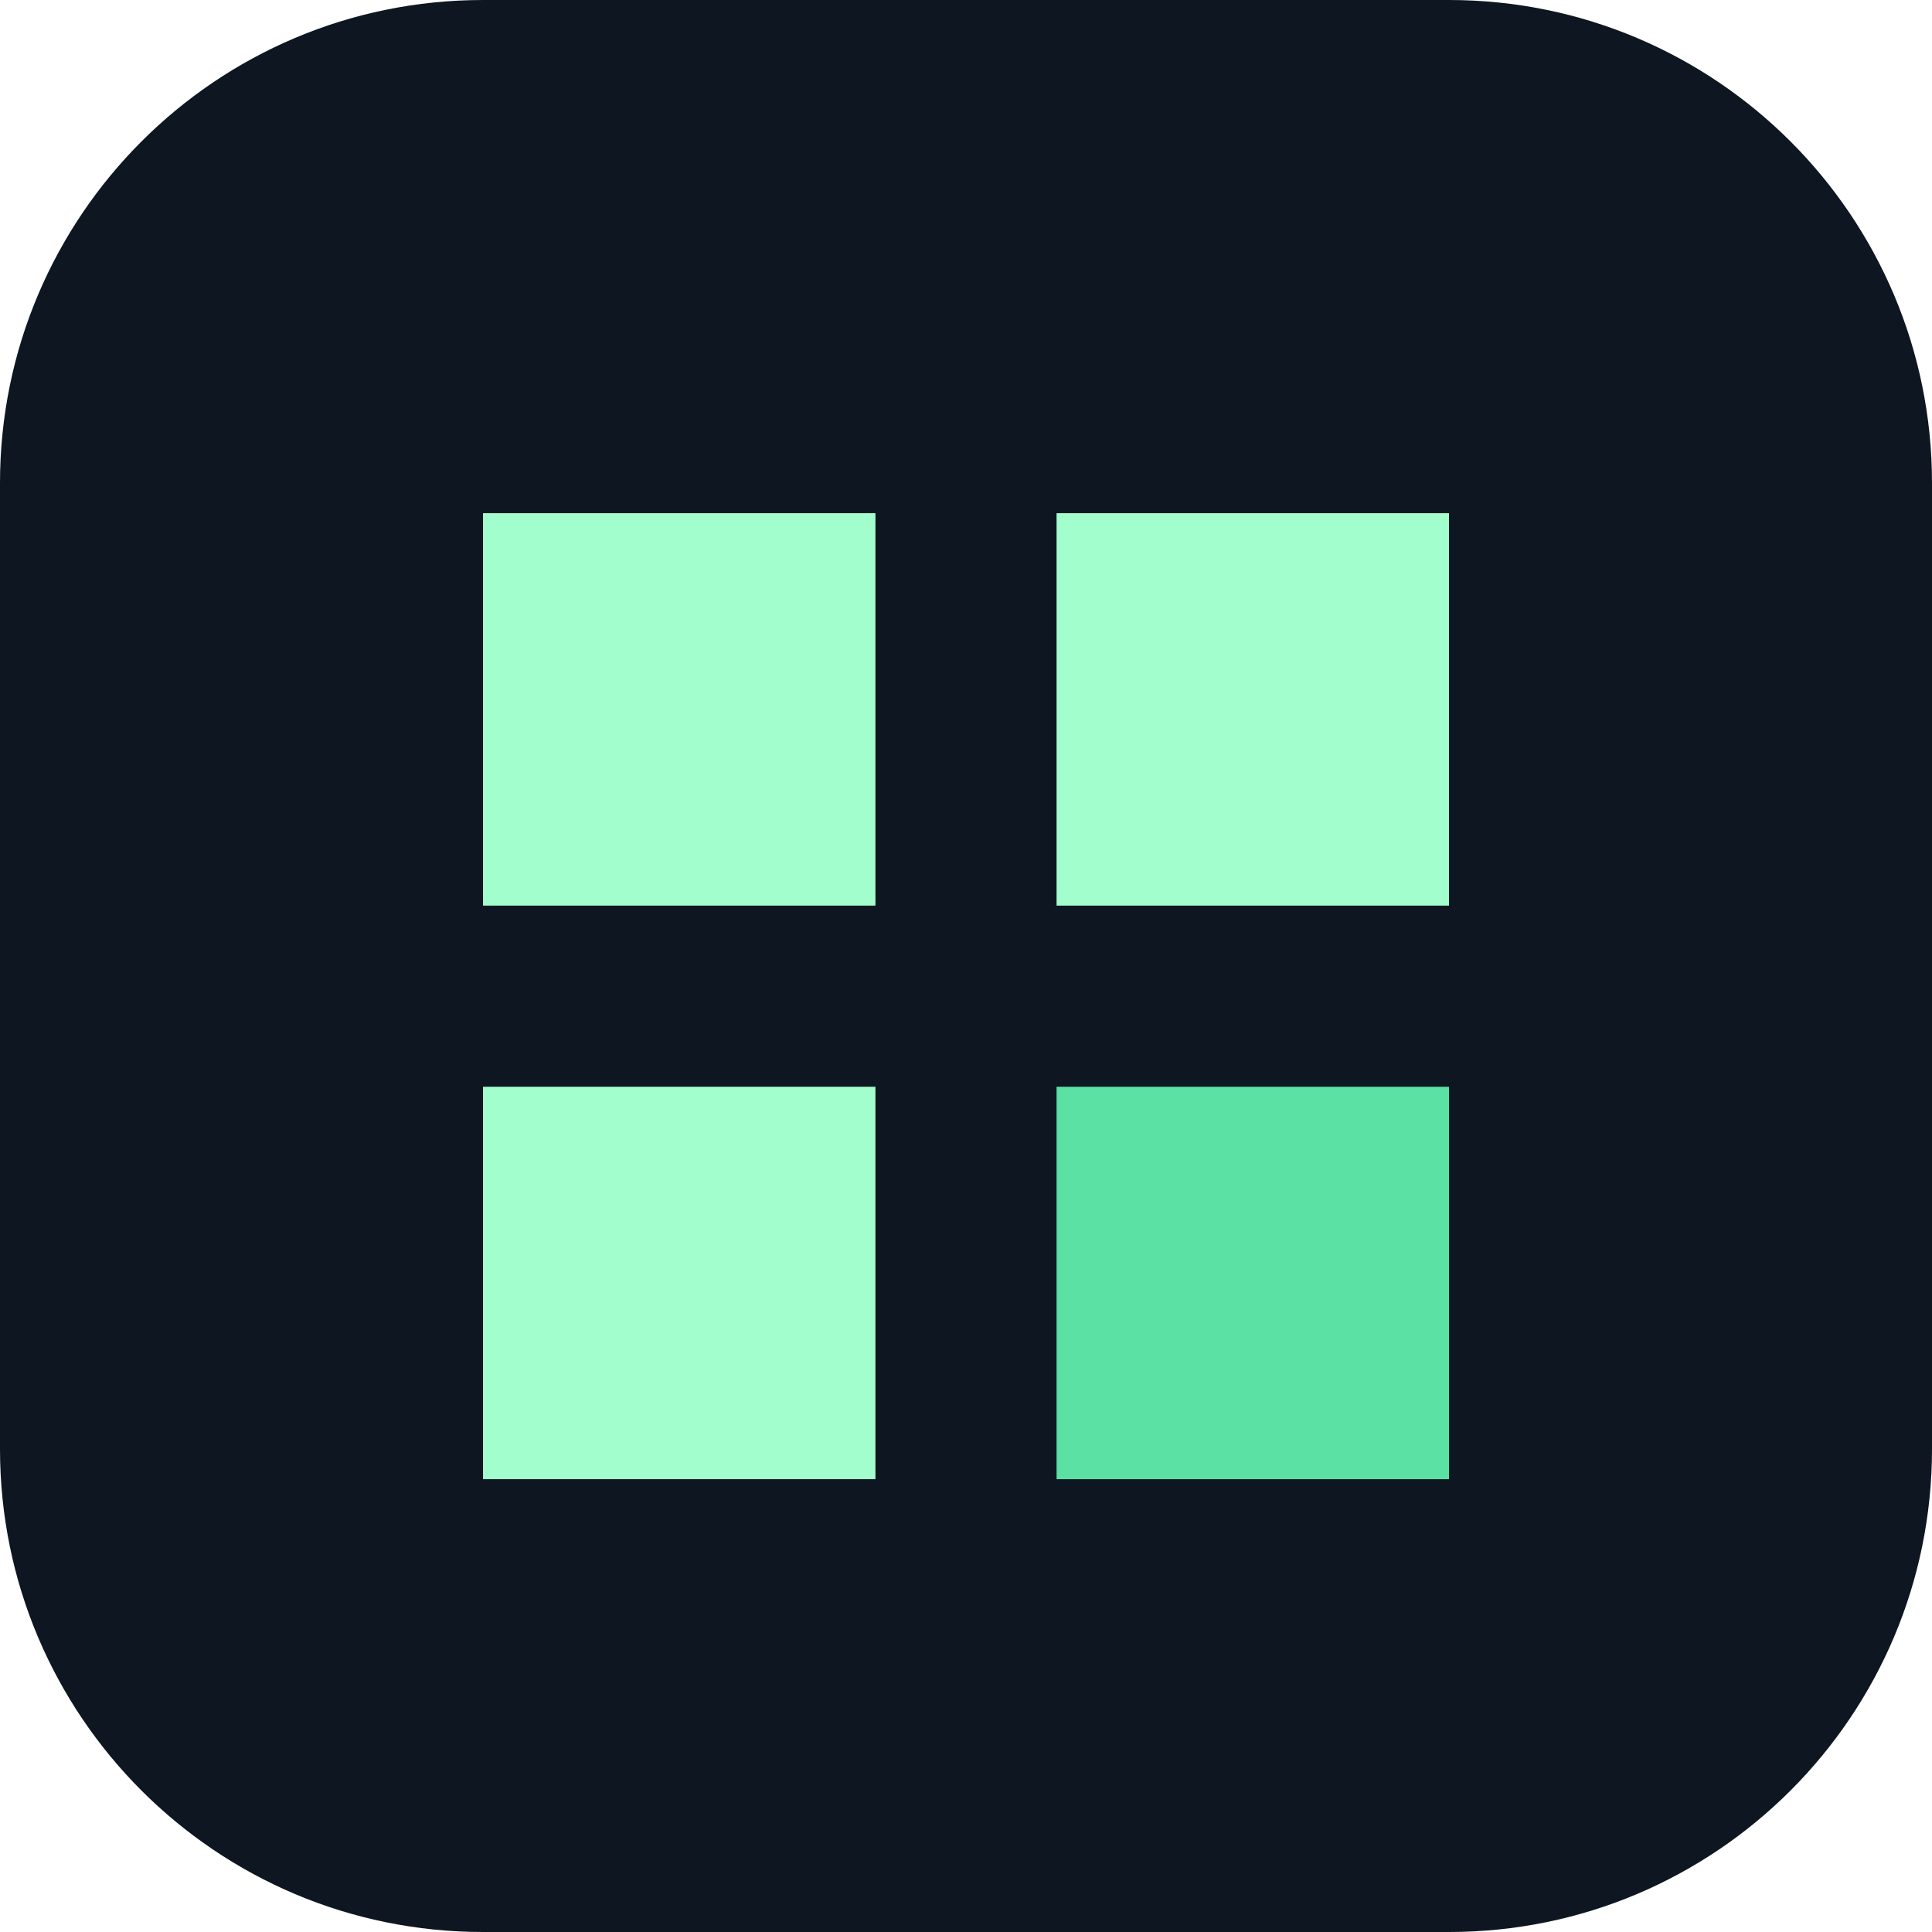
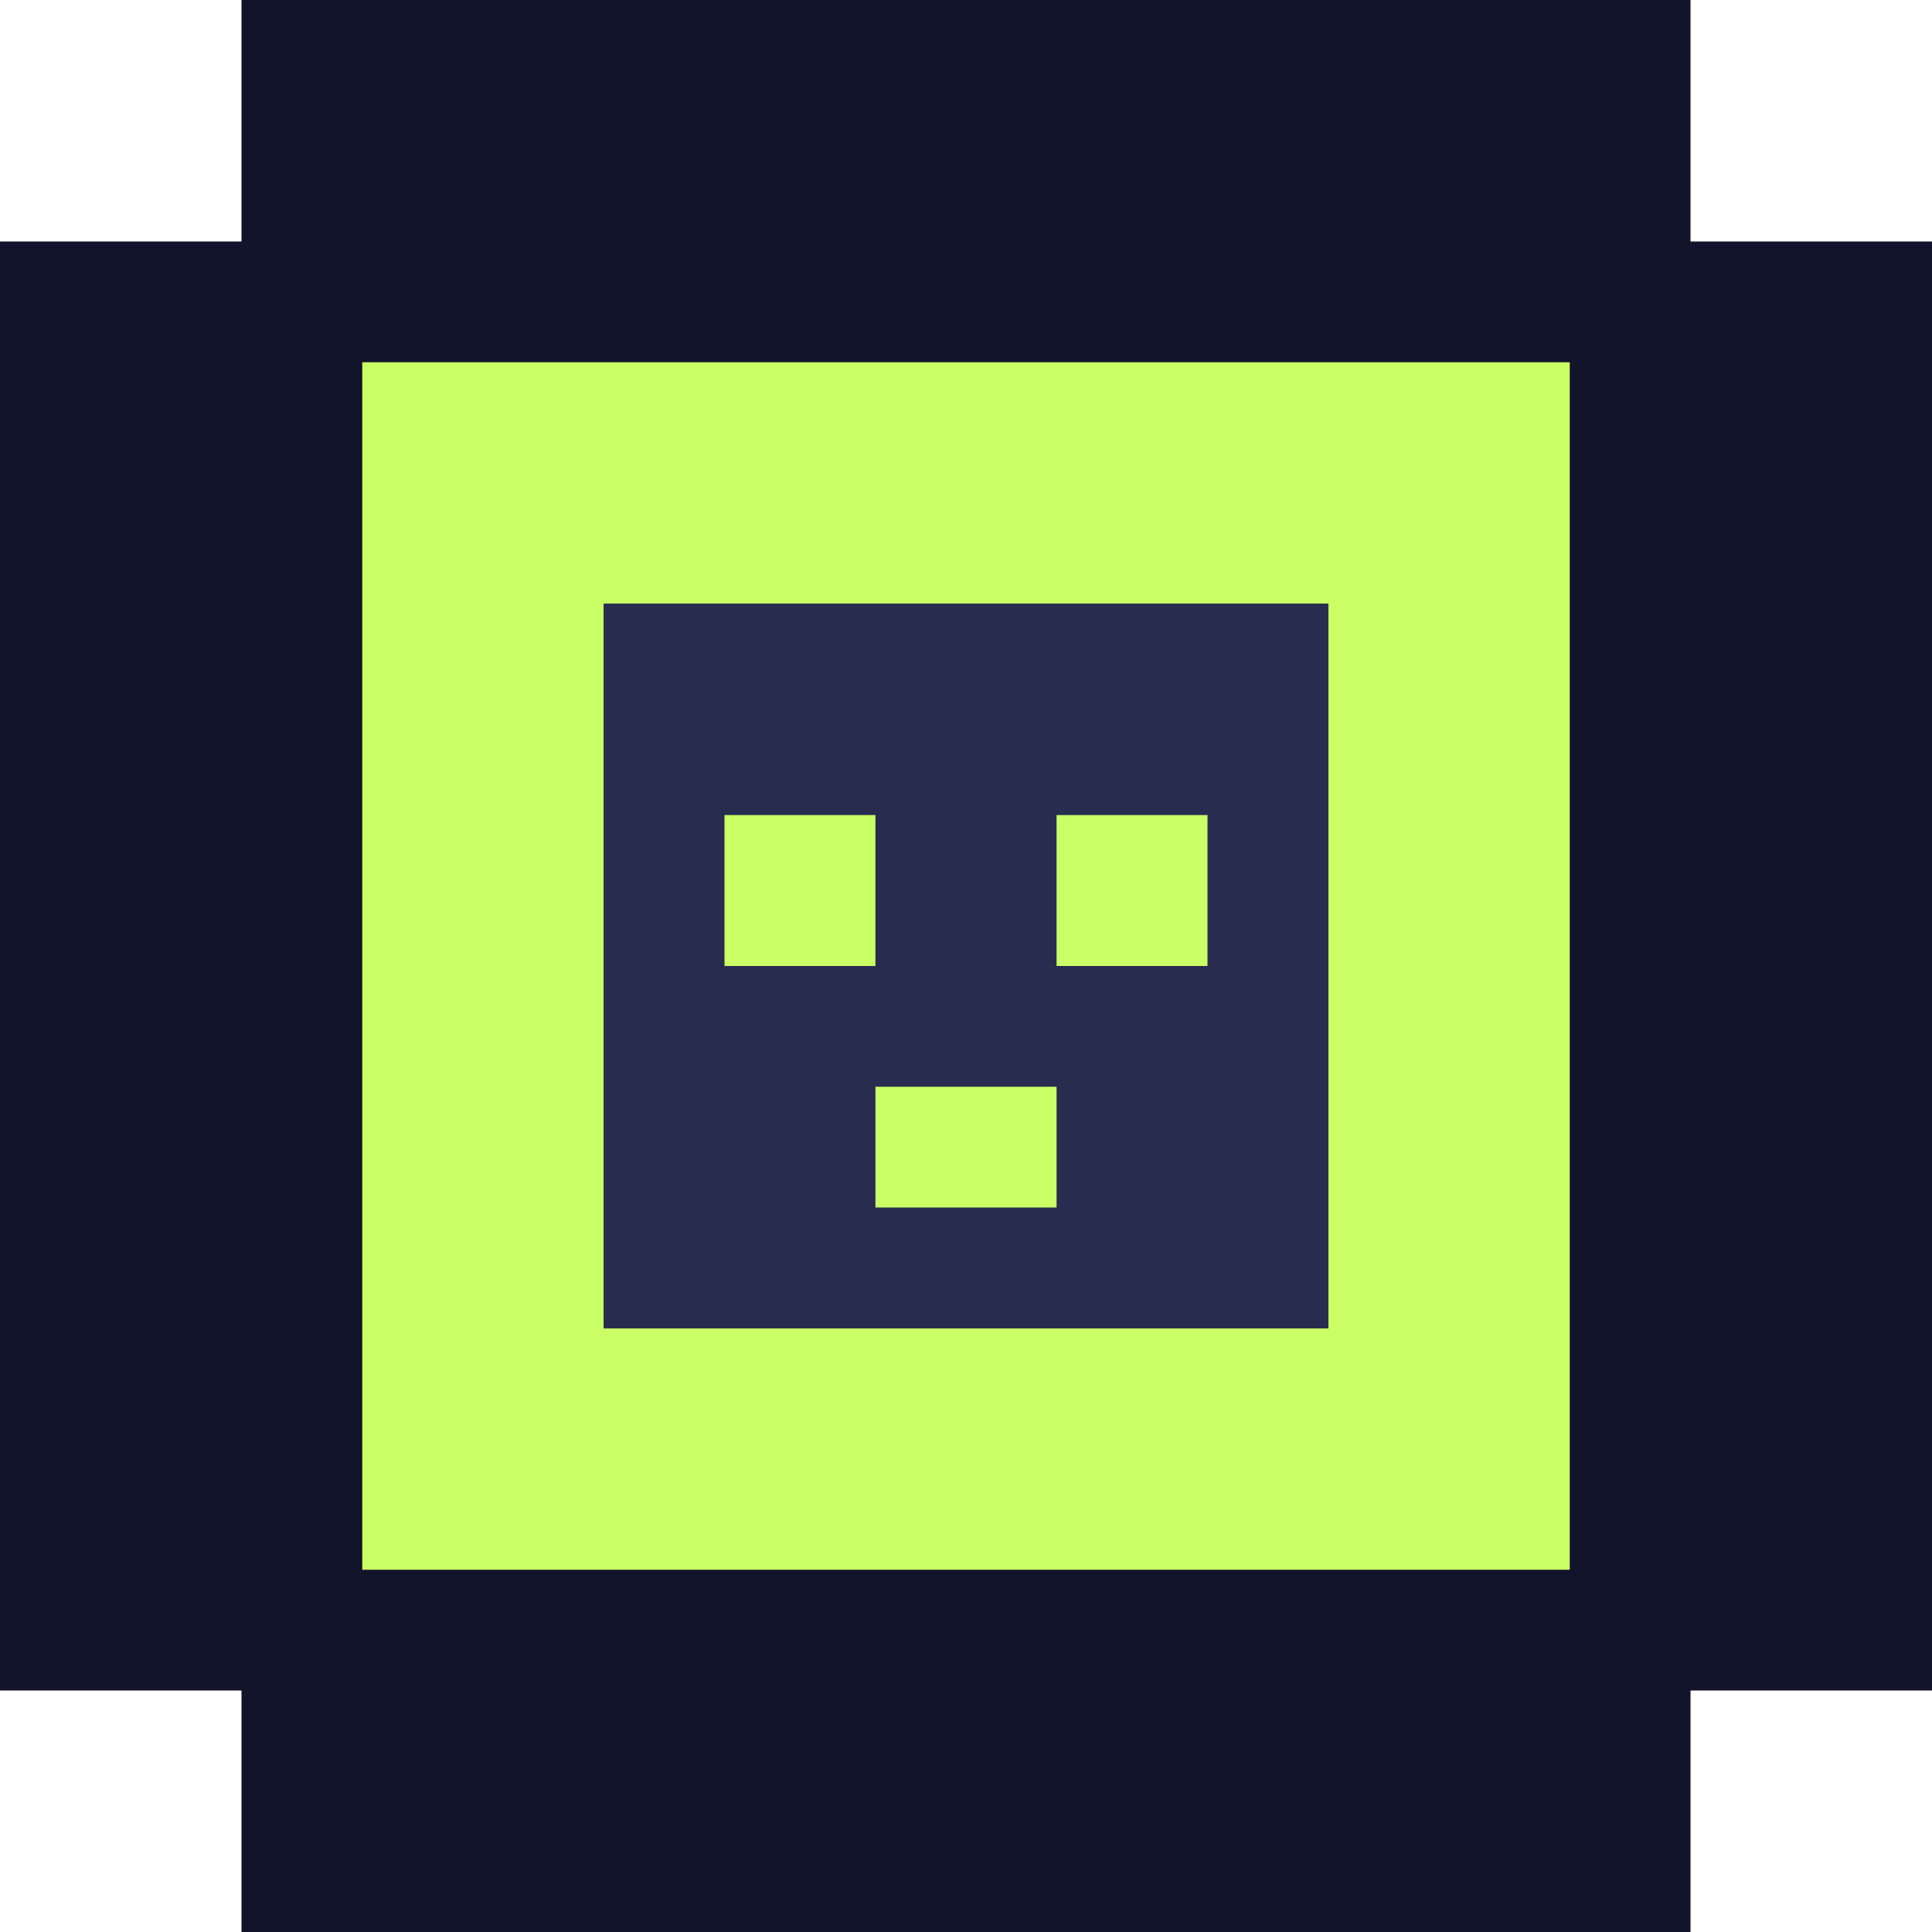
<svg xmlns="http://www.w3.org/2000/svg" viewBox="0 0 64 64">
-   <rect width="64" height="64" rx="16" fill="#0d1621" />
-   <path d="M16 17h13v13H16zM35 17h13v13H35zM16 36h13v13H16z" fill="#a2ffcd" />
-   <path d="M35 36h13v13H35z" fill="#5be1a4" />
+   <path d="M8 0h48v8h8v48h-8v8H8v-8H0V8h8z" fill="#11142a" />
+   <path d="M12 12h40v8H12zM12 44h40v8H12zM12 20h8v24h-8zM44 20h8v24h-8z" fill="#caff65" />
+   <path d="M20 20h24v24H20z" fill="#282c4f" />
+   <path d="M24 27h5v5h-5zM35 27h5v5h-5zM29 36h6v4h-6z" fill="#caff65" />
</svg>
